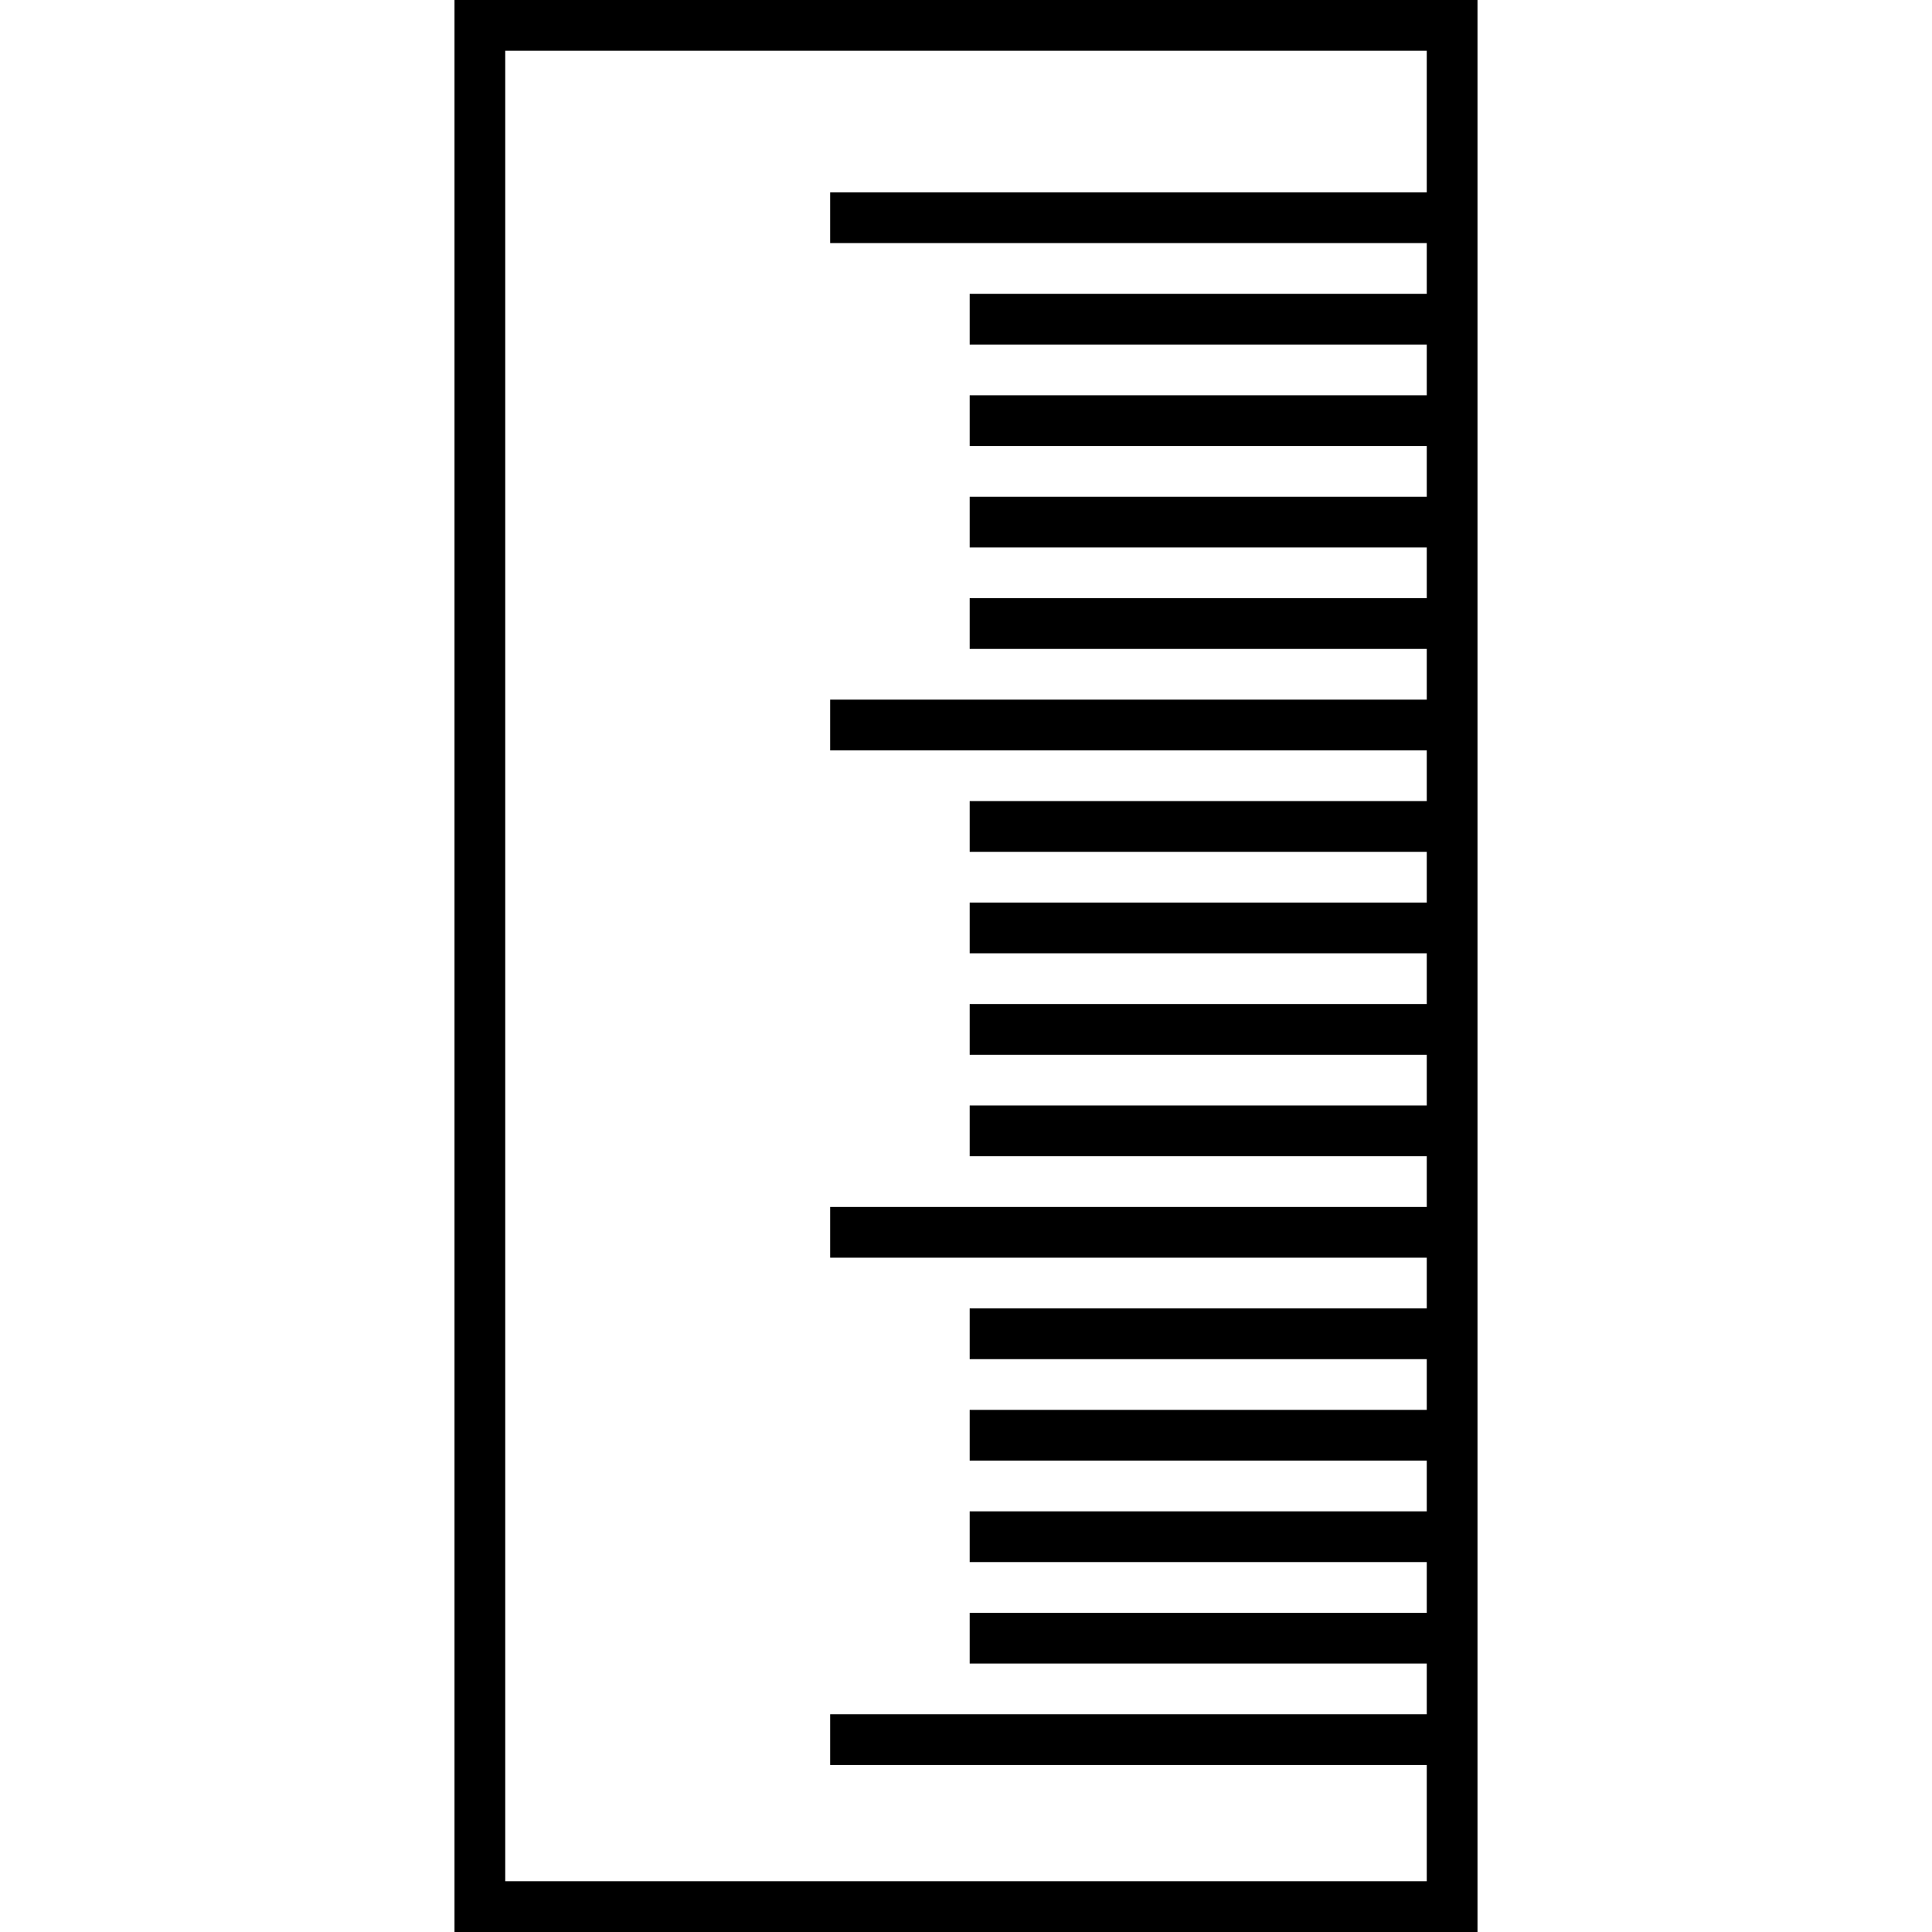
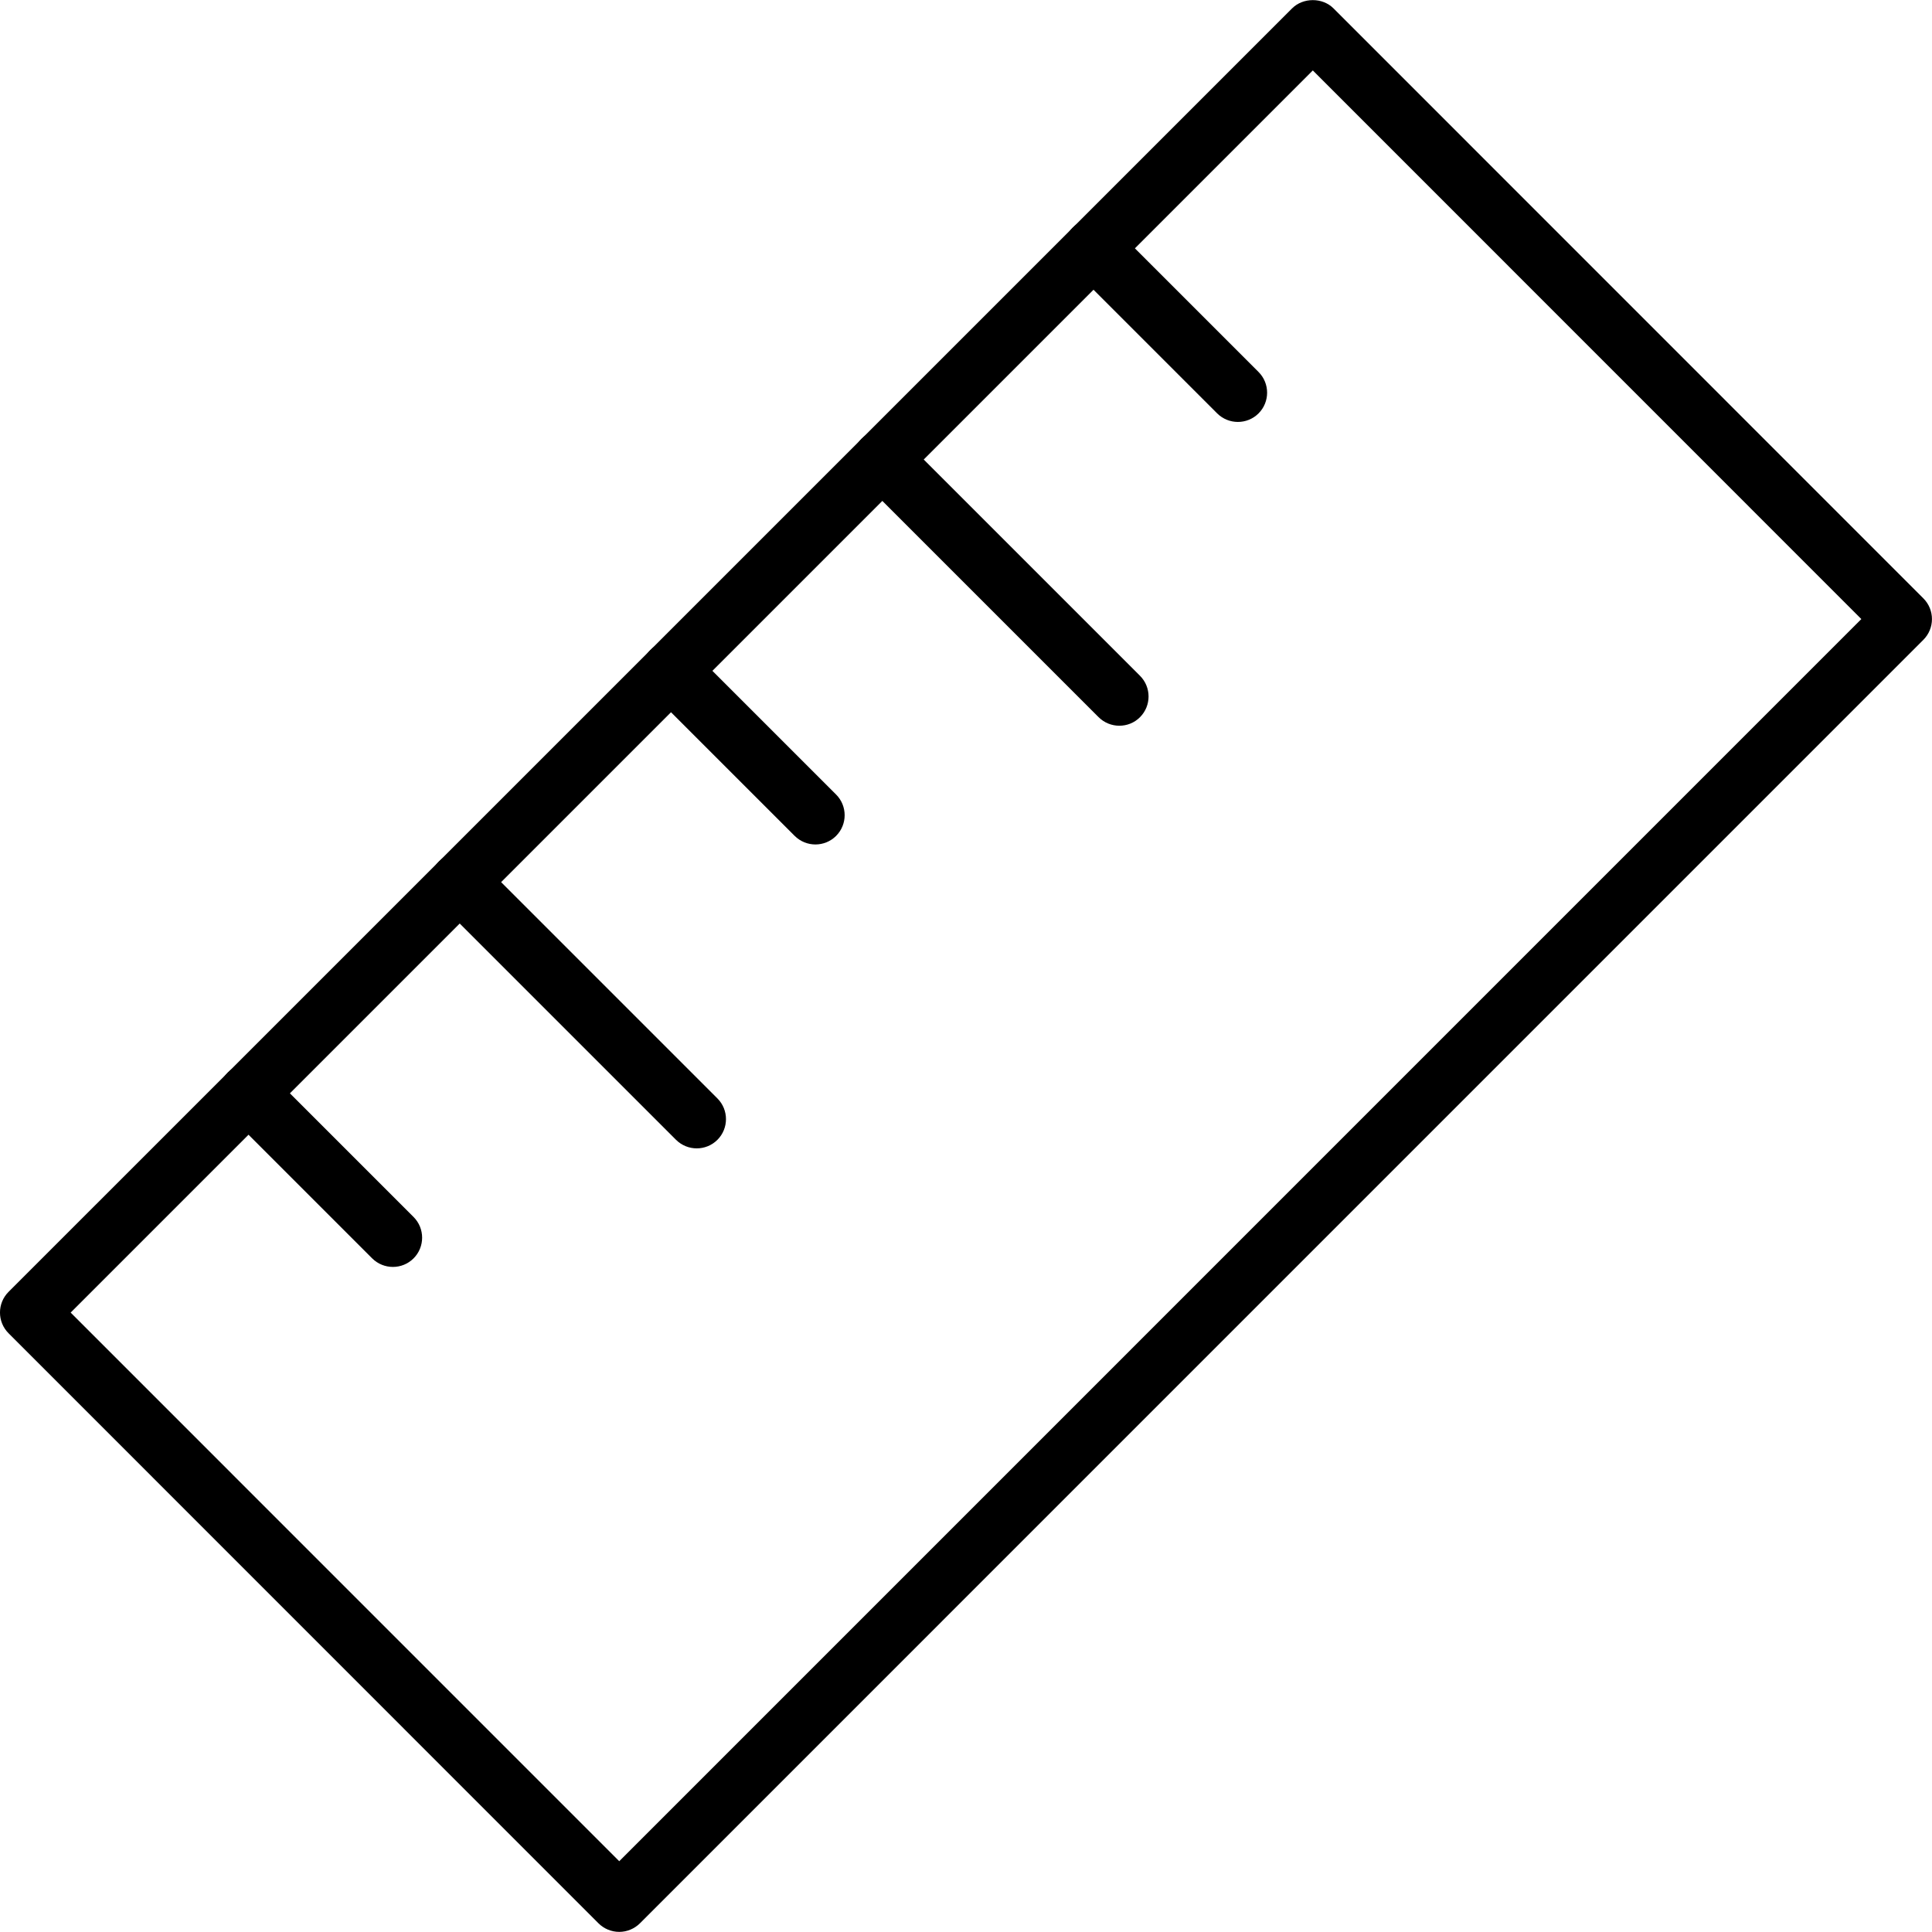
- <svg xmlns="http://www.w3.org/2000/svg" version="1.1" id="Capa_1" x="0px" y="0px" width="445.977px" height="445.976px" viewBox="0 0 445.977 445.976" style="enable-background:new 0 0 445.977 445.976;" xml:space="preserve">
+ <svg xmlns="http://www.w3.org/2000/svg" version="1.1" id="Capa_1" x="0px" y="0px" viewBox="0 0 33 33" style="enable-background:new 0 0 33 33;" xml:space="preserve">
  <g>
-     <path d="M104.917,0v445.976H341.06V0H104.917z M116.627,434.26V11.71h212.721V44.4H191.634v11.71h137.715   v11.711H223.838v11.71h105.511v11.711H223.838v11.71h105.511v11.711H223.838v11.71h105.511v11.711H223.838v11.71h105.511v11.71   H191.634v11.71h137.715v11.71H223.838v11.71h105.511v11.71H223.838v11.711h105.511v11.71H223.838v11.711h105.511v11.71H223.838   V266.9h105.511v11.711H191.634v11.71h137.715v11.71H223.838v11.711h105.511v11.711H223.838v11.71h105.511v11.711H223.838v11.71   h105.511v11.711H223.838v11.71h105.511v11.711H191.634v11.71h137.715v26.835H116.627z" />
+     <path d="M10.577,32.998c-0.133,0-0.26-0.053-0.354-0.146L0.146,22.773c-0.195-0.195-0.195-0.512,0-0.707L22.07,0.143   c0.188-0.188,0.52-0.188,0.707,0l10.076,10.078c0.195,0.195,0.195,0.512,0,0.707L10.93,32.852   C10.836,32.945,10.709,32.998,10.577,32.998z M1.207,22.42l9.37,9.371l21.216-21.217l-9.369-9.371L1.207,22.42z" />
+     <g>
+       <path d="M21.144,7.207c-0.128,0-0.256-0.049-0.354-0.146l-2.467-2.467c-0.195-0.195-0.195-0.512,0-0.707s0.512-0.195,0.707,0    l2.467,2.467c0.195,0.195,0.195,0.512,0,0.707C21.4,7.158,21.272,7.207,21.144,7.207z" />
+       <path d="M19.119,12.396c-0.128,0-0.256-0.049-0.354-0.146l-4.049-4.049c-0.195-0.195-0.195-0.512,0-0.707s0.512-0.195,0.707,0    l4.049,4.049c0.195,0.195,0.195,0.512,0,0.707C19.375,12.348,19.247,12.396,19.119,12.396z" />
+       <path d="M13.928,14.424c-0.128,0-0.256-0.049-0.354-0.146l-2.467-2.467c-0.195-0.195-0.195-0.512,0-0.707s0.512-0.195,0.707,0    l2.467,2.467c0.195,0.195,0.195,0.512,0,0.707C14.184,14.375,14.056,14.424,13.928,14.424z" />
+       <path d="M11.901,19.615c-0.128,0-0.256-0.049-0.354-0.146L7.498,15.42c-0.195-0.195-0.195-0.512,0-0.707s0.512-0.195,0.707,0    l4.049,4.049c0.195,0.195,0.195,0.512,0,0.707C12.157,19.566,12.029,19.615,11.901,19.615z" />
+       <path d="M6.711,21.64c-0.128,0-0.256-0.049-0.354-0.146l-2.467-2.467c-0.195-0.195-0.195-0.512,0-0.707s0.512-0.195,0.707,0    l2.467,2.467c0.195,0.195,0.195,0.512,0,0.707C6.967,21.591,6.839,21.64,6.711,21.64z" />
+     </g>
  </g>
  <g>
</g>
  <g>
</g>
  <g>
</g>
  <g>
</g>
  <g>
</g>
  <g>
</g>
  <g>
</g>
  <g>
</g>
  <g>
</g>
  <g>
</g>
  <g>
</g>
  <g>
</g>
  <g>
</g>
  <g>
</g>
  <g>
</g>
</svg>
